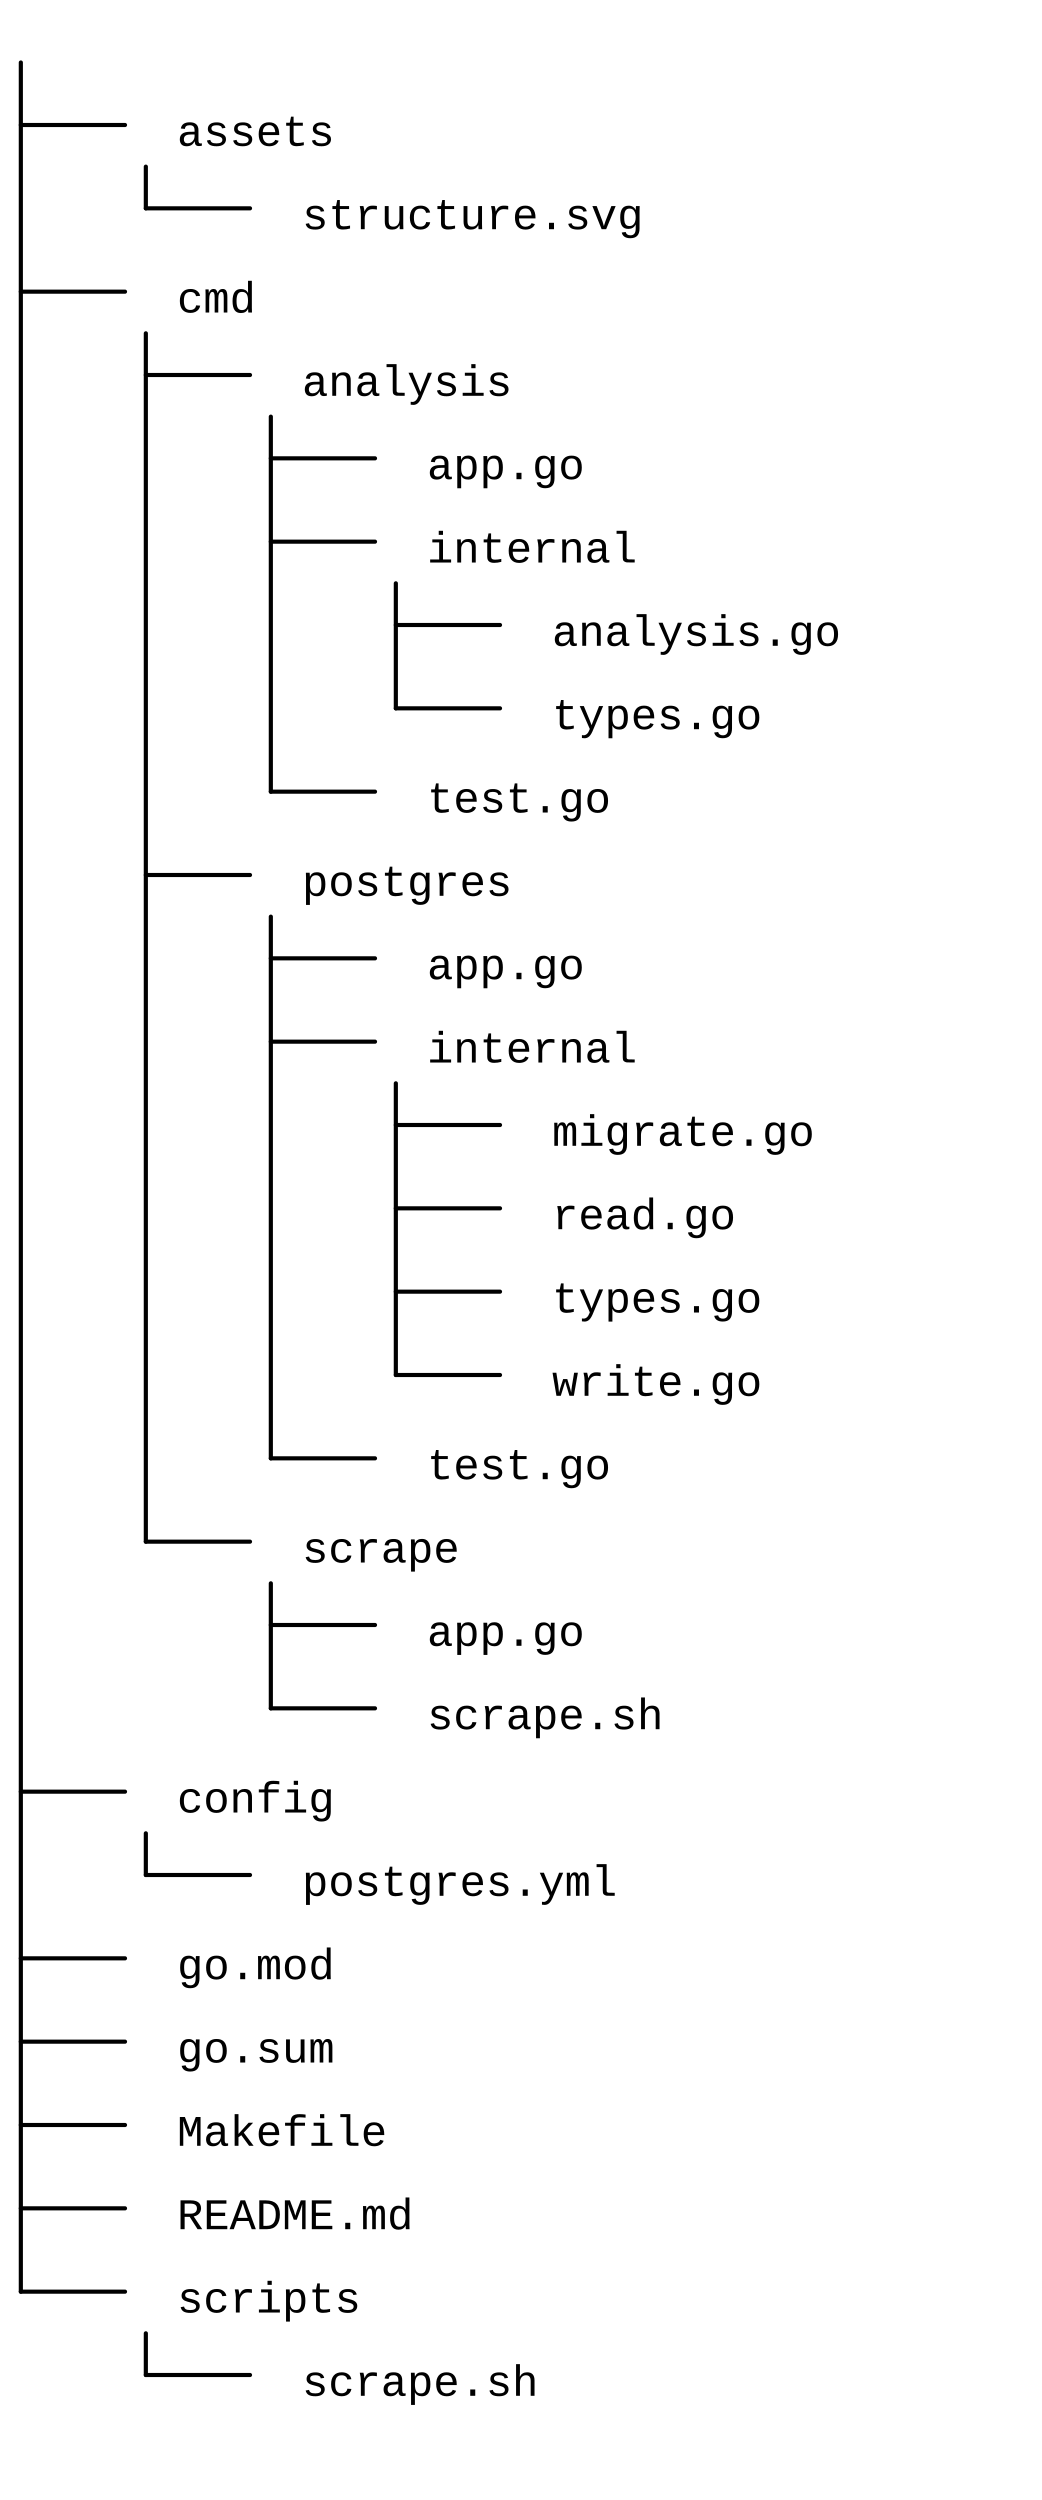
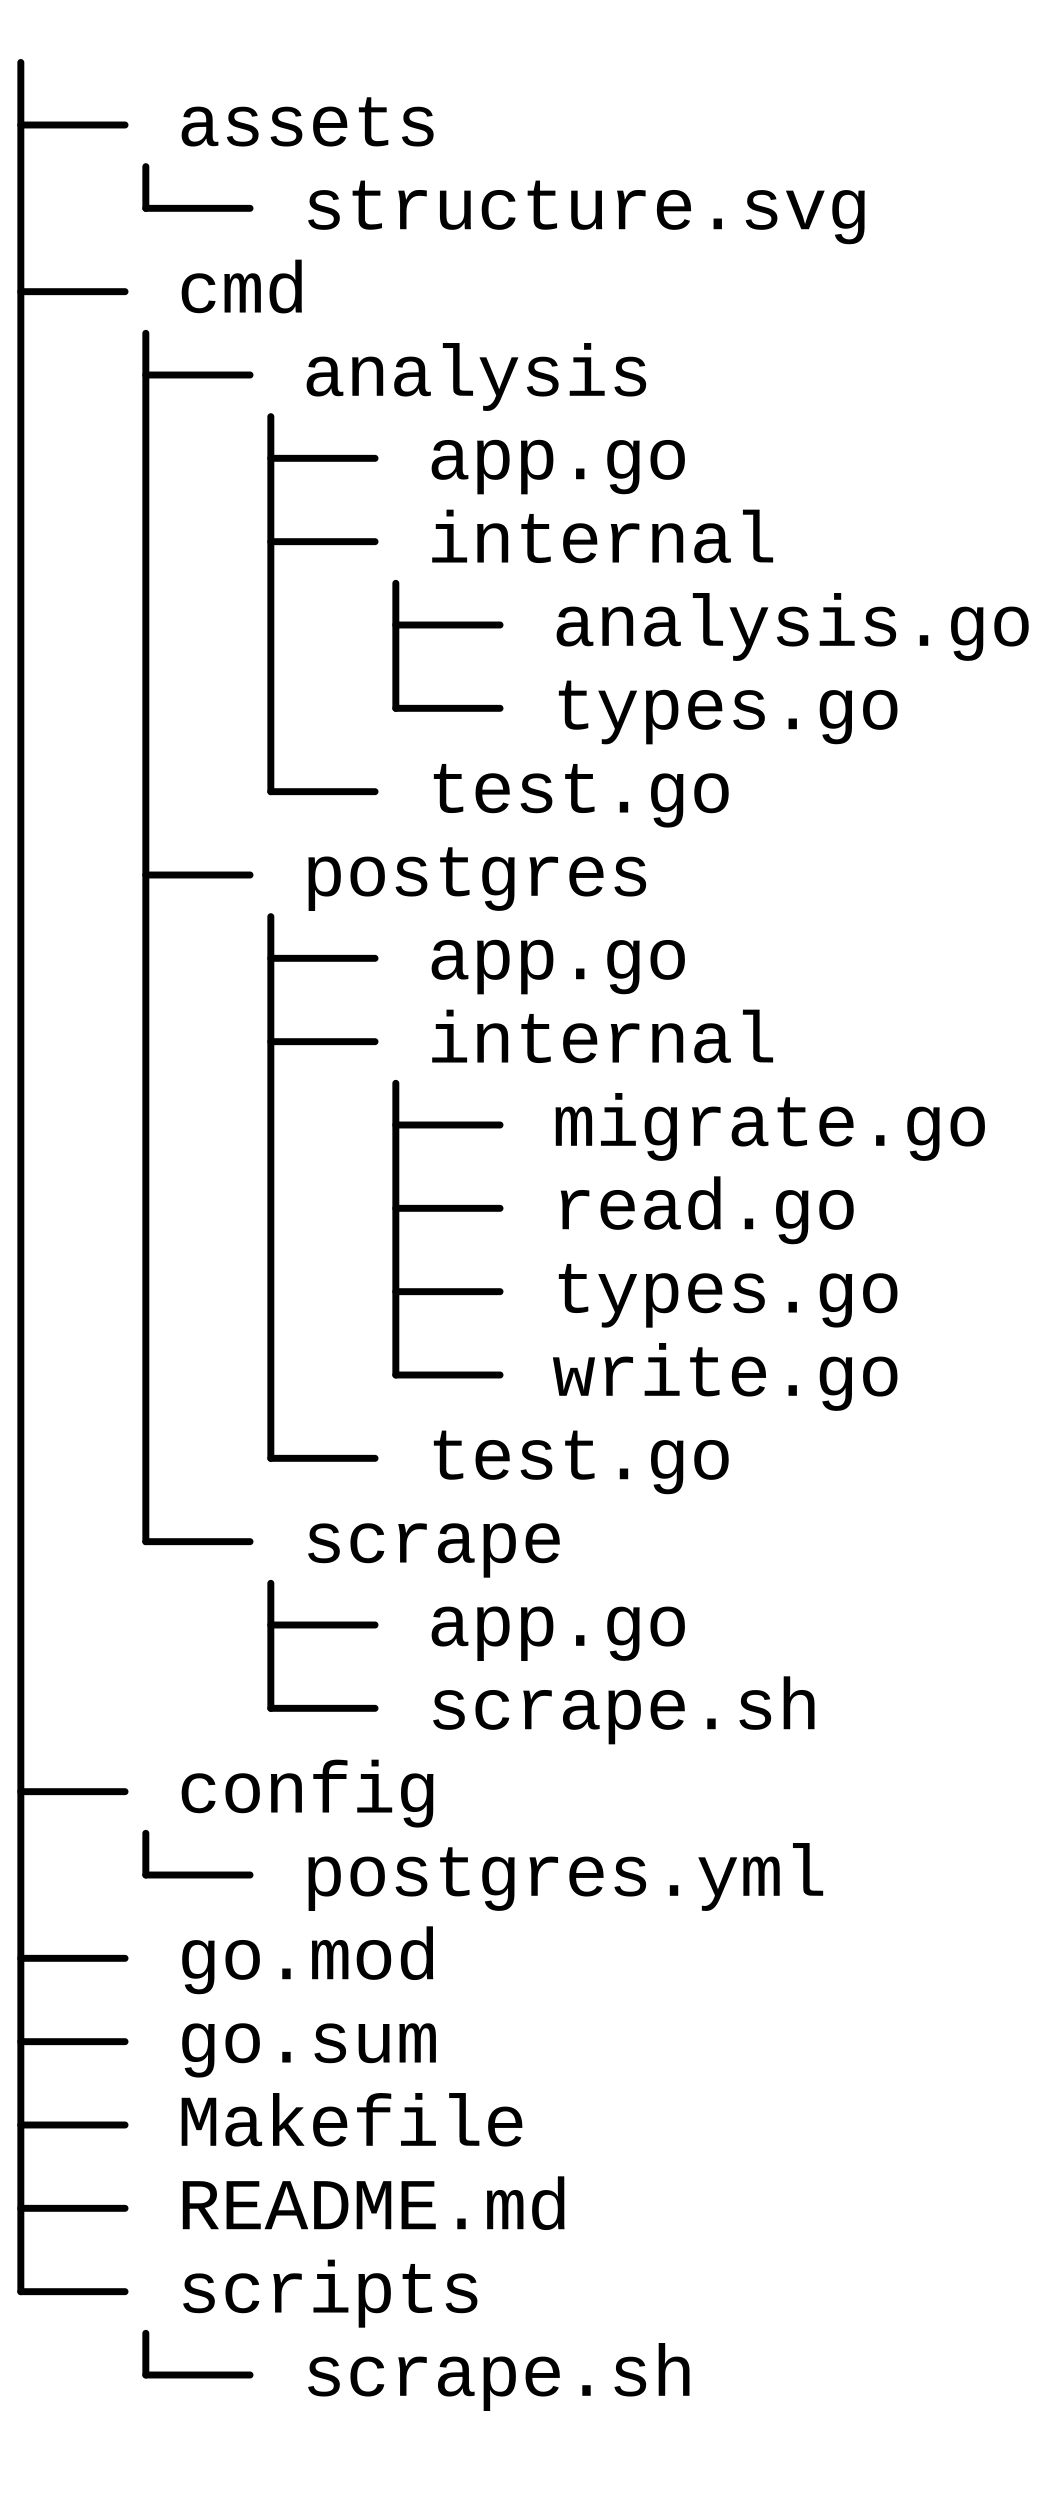
- <svg xmlns="http://www.w3.org/2000/svg" width="500" height="1200" class="svgbob">
+ <svg xmlns="http://www.w3.org/2000/svg" width="300" height="720" class="svgbob">
  <style>.svgbob line, .svgbob path, .svgbob circle, .svgbob rect, .svgbob polygon {
  stroke: black;
  stroke-width: 2;
  stroke-opacity: 1;
  fill-opacity: 1;
  stroke-linecap: round;
  stroke-linejoin: miter;
}

.svgbob text {
  white-space: pre;
  fill: black;
  font-family: courier new;
  font-size: 21px;
}

.svgbob rect.backdrop {
  stroke: none;
  fill: transparent;
}

.svgbob .broken {
  stroke-dasharray: 8;
}

.svgbob .filled {
  fill: black;
}

.svgbob .bg_filled {
  fill: transparent;
  stroke-width: 1;
}

.svgbob .nofill {
  fill: transparent;
}

.svgbob .end_marked_arrow {
  marker-end: url(#arrow);
}

.svgbob .start_marked_arrow {
  marker-start: url(#arrow);
}

.svgbob .end_marked_diamond {
  marker-end: url(#diamond);
}

.svgbob .start_marked_diamond {
  marker-start: url(#diamond);
}

.svgbob .end_marked_circle {
  marker-end: url(#circle);
}

.svgbob .start_marked_circle {
  marker-start: url(#circle);
}

.svgbob .end_marked_open_circle {
  marker-end: url(#open_circle);
}

.svgbob .start_marked_open_circle {
  marker-start: url(#open_circle);
}

.svgbob .end_marked_big_open_circle {
  marker-end: url(#big_open_circle);
}

.svgbob .start_marked_big_open_circle {
  marker-start: url(#big_open_circle);
}

</style>
  <defs>
    <marker id="arrow" viewBox="-2 -2 8 8" refX="4" refY="2" markerWidth="7" markerHeight="7" orient="auto-start-reverse">
      <polygon points="0,0 0,4 4,2 0,0" />
    </marker>
    <marker id="diamond" viewBox="-2 -2 8 8" refX="4" refY="2" markerWidth="7" markerHeight="7" orient="auto-start-reverse">
      <polygon points="0,2 2,0 4,2 2,4 0,2" />
    </marker>
    <marker id="circle" viewBox="0 0 8 8" refX="4" refY="4" markerWidth="7" markerHeight="7" orient="auto-start-reverse">
      <circle cx="4" cy="4" r="2" class="filled" />
    </marker>
    <marker id="open_circle" viewBox="0 0 8 8" refX="4" refY="4" markerWidth="7" markerHeight="7" orient="auto-start-reverse">
      <circle cx="4" cy="4" r="2" class="bg_filled" />
    </marker>
    <marker id="big_open_circle" viewBox="0 0 8 8" refX="4" refY="4" markerWidth="7" markerHeight="7" orient="auto-start-reverse">
      <circle cx="4" cy="4" r="3" class="bg_filled" />
    </marker>
  </defs>
-   <rect class="backdrop" x="0" y="0" width="500" height="1200" />
-   <text x="85" y="70">assets</text>
-   <text x="145" y="110">structure.svg</text>
-   <text x="85" y="150">cmd</text>
-   <text x="145" y="190">analysis</text>
-   <text x="205" y="230">app.go</text>
-   <text x="205" y="270">internal</text>
-   <text x="265" y="310">analysis.go</text>
-   <text x="265" y="350">types.go</text>
-   <text x="205" y="390">test.go</text>
-   <text x="145" y="430">postgres</text>
-   <text x="205" y="470">app.go</text>
-   <text x="205" y="510">internal</text>
-   <text x="265" y="550">migrate.go</text>
-   <text x="265" y="590">read.go</text>
-   <text x="265" y="630">types.go</text>
-   <text x="265" y="670">write.go</text>
-   <text x="205" y="710">test.go</text>
-   <text x="145" y="750">scrape</text>
-   <text x="205" y="790">app.go</text>
-   <text x="205" y="830">scrape.sh</text>
-   <text x="85" y="870">config</text>
-   <text x="145" y="910">postgres.yml</text>
-   <text x="85" y="950">go.mod</text>
-   <text x="85" y="990">go.sum</text>
-   <text x="85" y="1030">Makefile</text>
-   <text x="85" y="1070">README.md</text>
-   <text x="85" y="1110">scripts</text>
-   <text x="145" y="1150">scrape.sh</text>
+   <rect class="backdrop" x="0" y="0" width="300" height="720" />
+   <text x="51" y="42">assets</text>
+   <text x="87" y="66">structure.svg</text>
+   <text x="51" y="90">cmd</text>
+   <text x="87" y="114">analysis</text>
+   <text x="123" y="138">app.go</text>
+   <text x="123" y="162">internal</text>
+   <text x="159" y="186">analysis.go</text>
+   <text x="159" y="210">types.go</text>
+   <text x="123" y="234">test.go</text>
+   <text x="87" y="258">postgres</text>
+   <text x="123" y="282">app.go</text>
+   <text x="123" y="306">internal</text>
+   <text x="159" y="330">migrate.go</text>
+   <text x="159" y="354">read.go</text>
+   <text x="159" y="378">types.go</text>
+   <text x="159" y="402">write.go</text>
+   <text x="123" y="426">test.go</text>
+   <text x="87" y="450">scrape</text>
+   <text x="123" y="474">app.go</text>
+   <text x="123" y="498">scrape.sh</text>
+   <text x="51" y="522">config</text>
+   <text x="87" y="546">postgres.yml</text>
+   <text x="51" y="570">go.mod</text>
+   <text x="51" y="594">go.sum</text>
+   <text x="51" y="618">Makefile</text>
+   <text x="51" y="642">README.md</text>
+   <text x="51" y="666">scripts</text>
+   <text x="87" y="690">scrape.sh</text>
  <g>
-     <line x1="10" y1="30" x2="10" y2="1100" class="solid" />
-     <line x1="10" y1="60" x2="60" y2="60" class="solid" />
-     <line x1="10" y1="140" x2="60" y2="140" class="solid" />
-     <line x1="10" y1="860" x2="60" y2="860" class="solid" />
-     <line x1="10" y1="940" x2="60" y2="940" class="solid" />
-     <line x1="10" y1="980" x2="60" y2="980" class="solid" />
-     <line x1="10" y1="1020" x2="60" y2="1020" class="solid" />
-     <line x1="10" y1="1060" x2="60" y2="1060" class="solid" />
-     <line x1="10" y1="1100" x2="60" y2="1100" class="solid" />
+     <line x1="6" y1="18" x2="6" y2="660" class="solid" />
+     <line x1="6" y1="36" x2="36" y2="36" class="solid" />
+     <line x1="6" y1="84" x2="36" y2="84" class="solid" />
+     <line x1="6" y1="516" x2="36" y2="516" class="solid" />
+     <line x1="6" y1="564" x2="36" y2="564" class="solid" />
+     <line x1="6" y1="588" x2="36" y2="588" class="solid" />
+     <line x1="6" y1="612" x2="36" y2="612" class="solid" />
+     <line x1="6" y1="636" x2="36" y2="636" class="solid" />
+     <line x1="6" y1="660" x2="36" y2="660" class="solid" />
  </g>
  <g>
-     <line x1="70" y1="80" x2="70" y2="100" class="solid" />
-     <line x1="70" y1="100" x2="120" y2="100" class="solid" />
+     <line x1="42" y1="48" x2="42" y2="60" class="solid" />
+     <line x1="42" y1="60" x2="72" y2="60" class="solid" />
  </g>
  <g>
-     <line x1="70" y1="160" x2="70" y2="740" class="solid" />
-     <line x1="70" y1="180" x2="120" y2="180" class="solid" />
-     <line x1="70" y1="420" x2="120" y2="420" class="solid" />
-     <line x1="70" y1="740" x2="120" y2="740" class="solid" />
+     <line x1="42" y1="96" x2="42" y2="444" class="solid" />
+     <line x1="42" y1="108" x2="72" y2="108" class="solid" />
+     <line x1="42" y1="252" x2="72" y2="252" class="solid" />
+     <line x1="42" y1="444" x2="72" y2="444" class="solid" />
  </g>
  <g>
-     <line x1="130" y1="200" x2="130" y2="380" class="solid" />
-     <line x1="130" y1="220" x2="180" y2="220" class="solid" />
-     <line x1="130" y1="260" x2="180" y2="260" class="solid" />
-     <line x1="130" y1="380" x2="180" y2="380" class="solid" />
+     <line x1="78" y1="120" x2="78" y2="228" class="solid" />
+     <line x1="78" y1="132" x2="108" y2="132" class="solid" />
+     <line x1="78" y1="156" x2="108" y2="156" class="solid" />
+     <line x1="78" y1="228" x2="108" y2="228" class="solid" />
  </g>
  <g>
-     <line x1="190" y1="280" x2="190" y2="340" class="solid" />
-     <line x1="190" y1="300" x2="240" y2="300" class="solid" />
-     <line x1="190" y1="340" x2="240" y2="340" class="solid" />
+     <line x1="114" y1="168" x2="114" y2="204" class="solid" />
+     <line x1="114" y1="180" x2="144" y2="180" class="solid" />
+     <line x1="114" y1="204" x2="144" y2="204" class="solid" />
  </g>
  <g>
-     <line x1="130" y1="440" x2="130" y2="700" class="solid" />
-     <line x1="130" y1="460" x2="180" y2="460" class="solid" />
-     <line x1="130" y1="500" x2="180" y2="500" class="solid" />
-     <line x1="130" y1="700" x2="180" y2="700" class="solid" />
+     <line x1="78" y1="264" x2="78" y2="420" class="solid" />
+     <line x1="78" y1="276" x2="108" y2="276" class="solid" />
+     <line x1="78" y1="300" x2="108" y2="300" class="solid" />
+     <line x1="78" y1="420" x2="108" y2="420" class="solid" />
  </g>
  <g>
-     <line x1="190" y1="520" x2="190" y2="660" class="solid" />
-     <line x1="190" y1="540" x2="240" y2="540" class="solid" />
-     <line x1="190" y1="580" x2="240" y2="580" class="solid" />
-     <line x1="190" y1="620" x2="240" y2="620" class="solid" />
-     <line x1="190" y1="660" x2="240" y2="660" class="solid" />
+     <line x1="114" y1="312" x2="114" y2="396" class="solid" />
+     <line x1="114" y1="324" x2="144" y2="324" class="solid" />
+     <line x1="114" y1="348" x2="144" y2="348" class="solid" />
+     <line x1="114" y1="372" x2="144" y2="372" class="solid" />
+     <line x1="114" y1="396" x2="144" y2="396" class="solid" />
  </g>
  <g>
-     <line x1="130" y1="760" x2="130" y2="820" class="solid" />
-     <line x1="130" y1="780" x2="180" y2="780" class="solid" />
-     <line x1="130" y1="820" x2="180" y2="820" class="solid" />
+     <line x1="78" y1="456" x2="78" y2="492" class="solid" />
+     <line x1="78" y1="468" x2="108" y2="468" class="solid" />
+     <line x1="78" y1="492" x2="108" y2="492" class="solid" />
  </g>
  <g>
-     <line x1="70" y1="880" x2="70" y2="900" class="solid" />
-     <line x1="70" y1="900" x2="120" y2="900" class="solid" />
+     <line x1="42" y1="528" x2="42" y2="540" class="solid" />
+     <line x1="42" y1="540" x2="72" y2="540" class="solid" />
  </g>
  <g>
-     <line x1="70" y1="1120" x2="70" y2="1140" class="solid" />
-     <line x1="70" y1="1140" x2="120" y2="1140" class="solid" />
+     <line x1="42" y1="672" x2="42" y2="684" class="solid" />
+     <line x1="42" y1="684" x2="72" y2="684" class="solid" />
  </g>
</svg>
